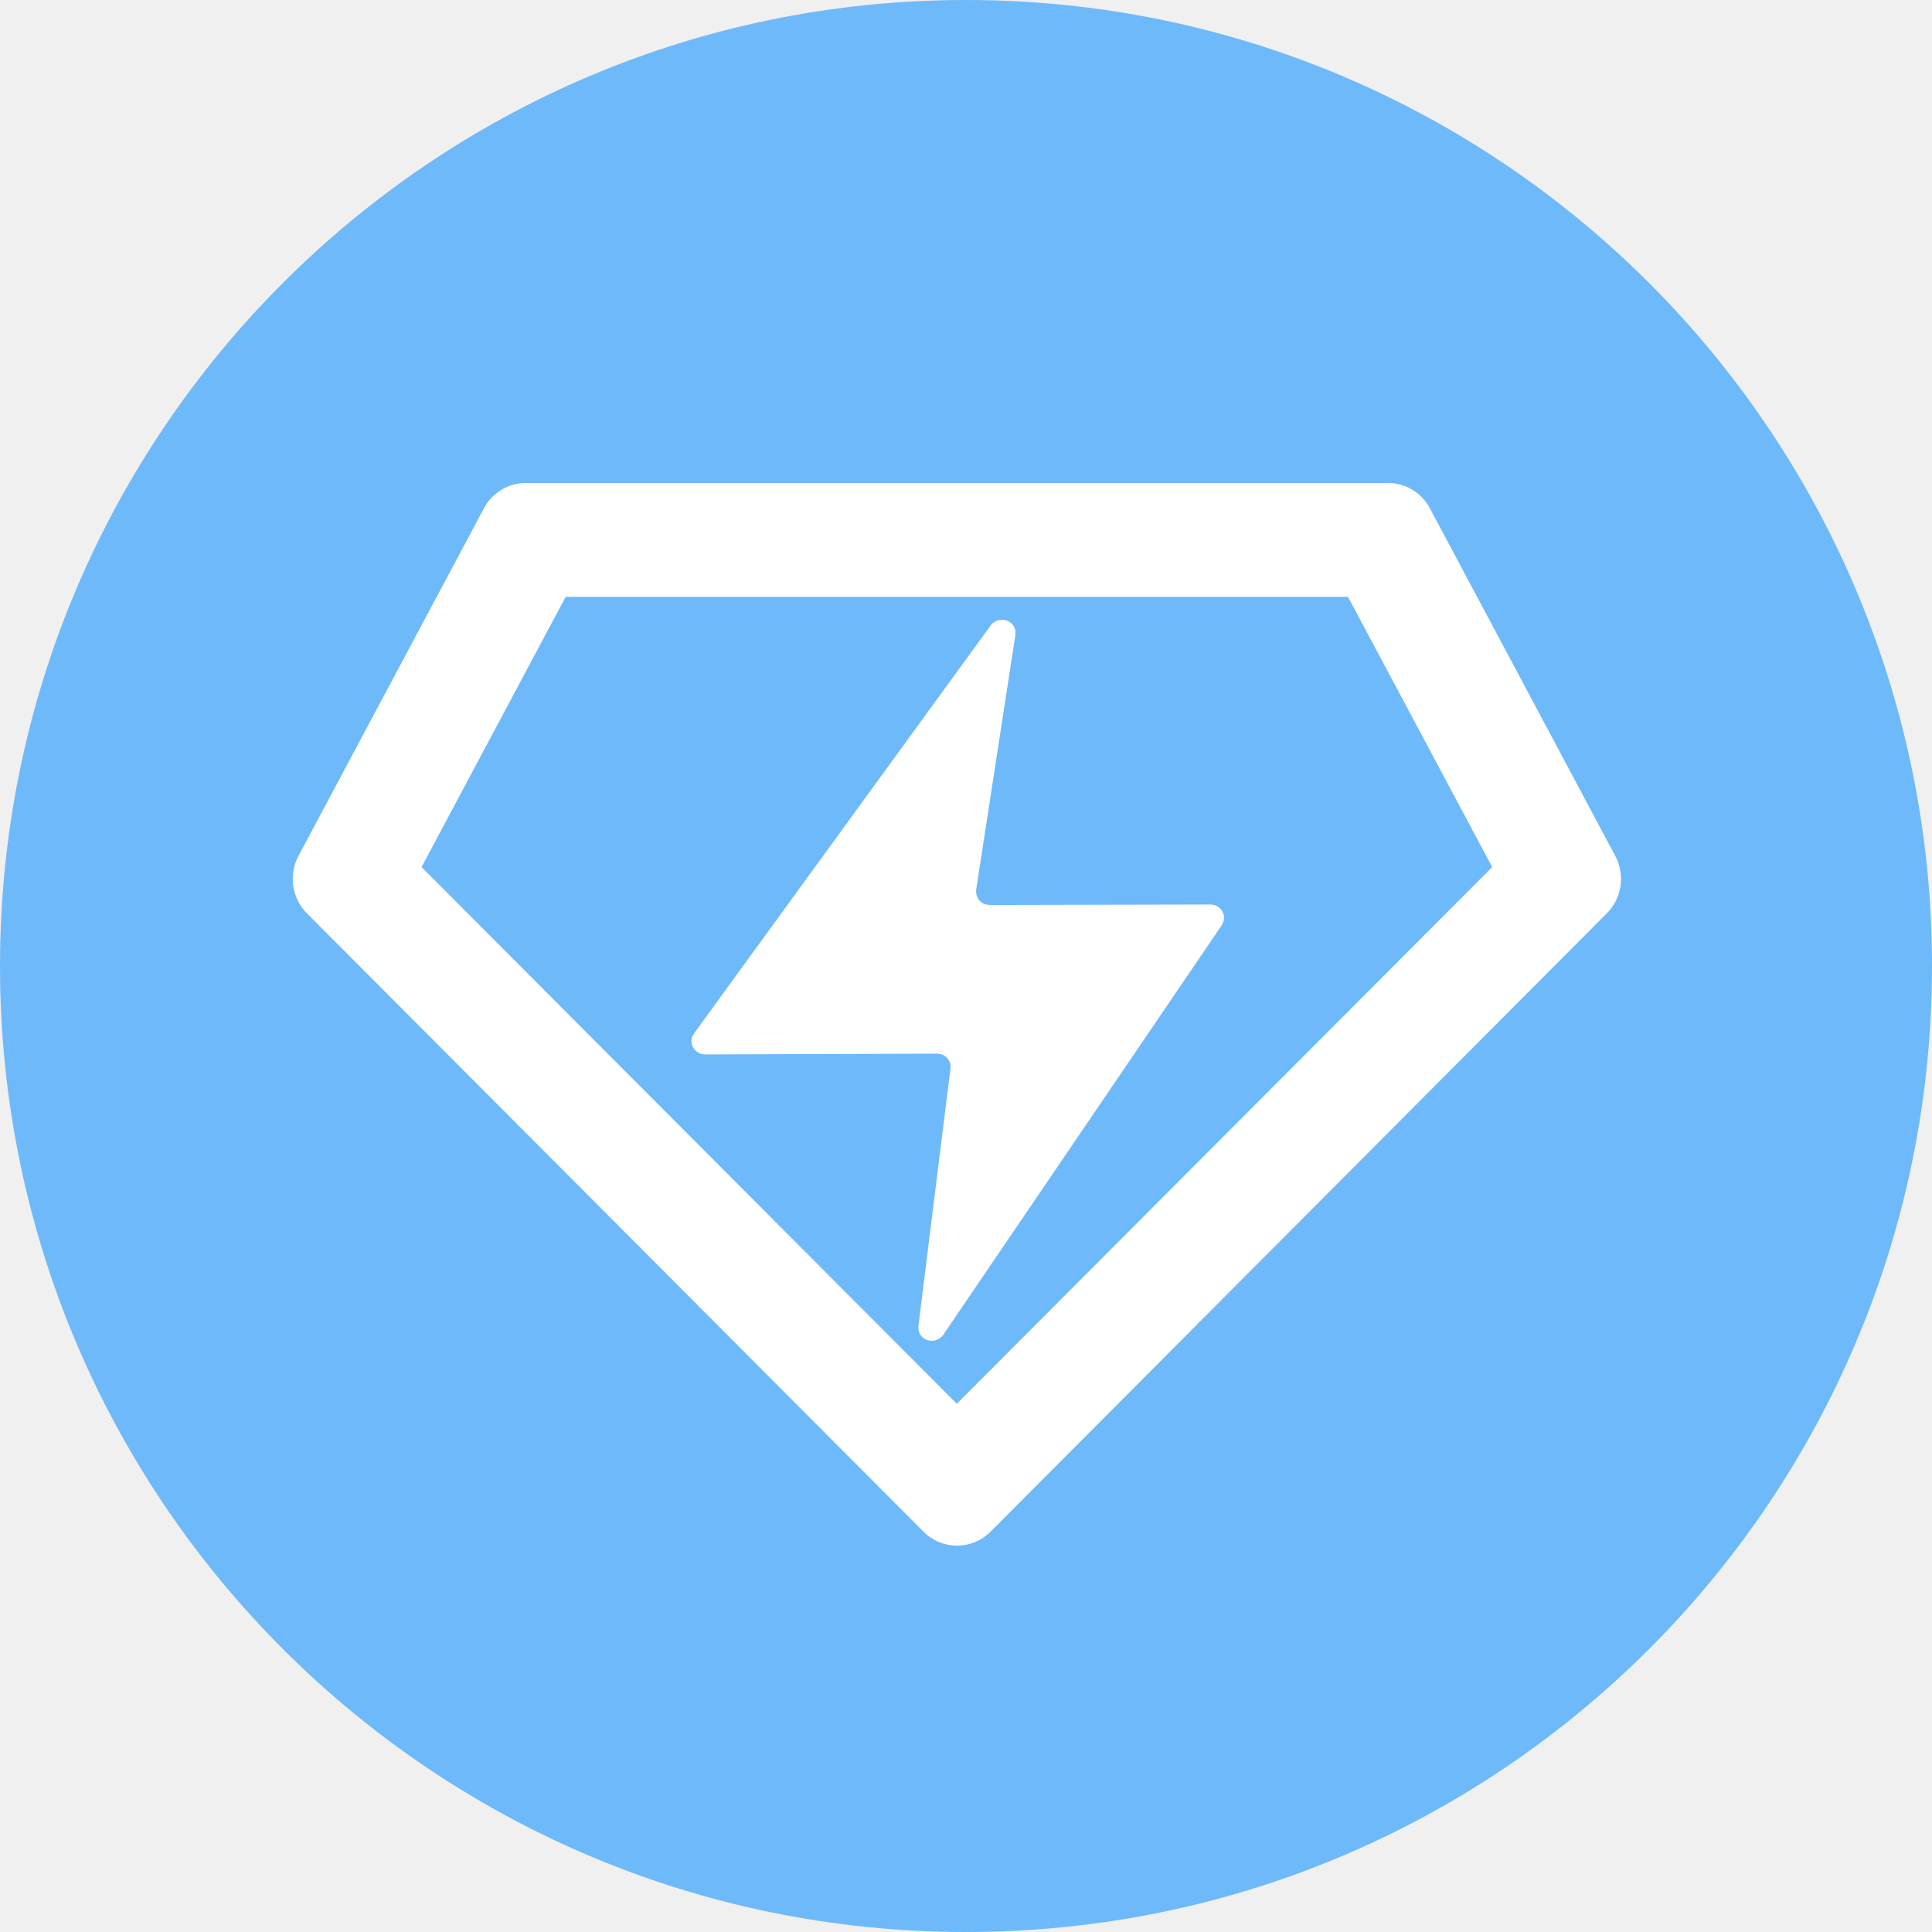
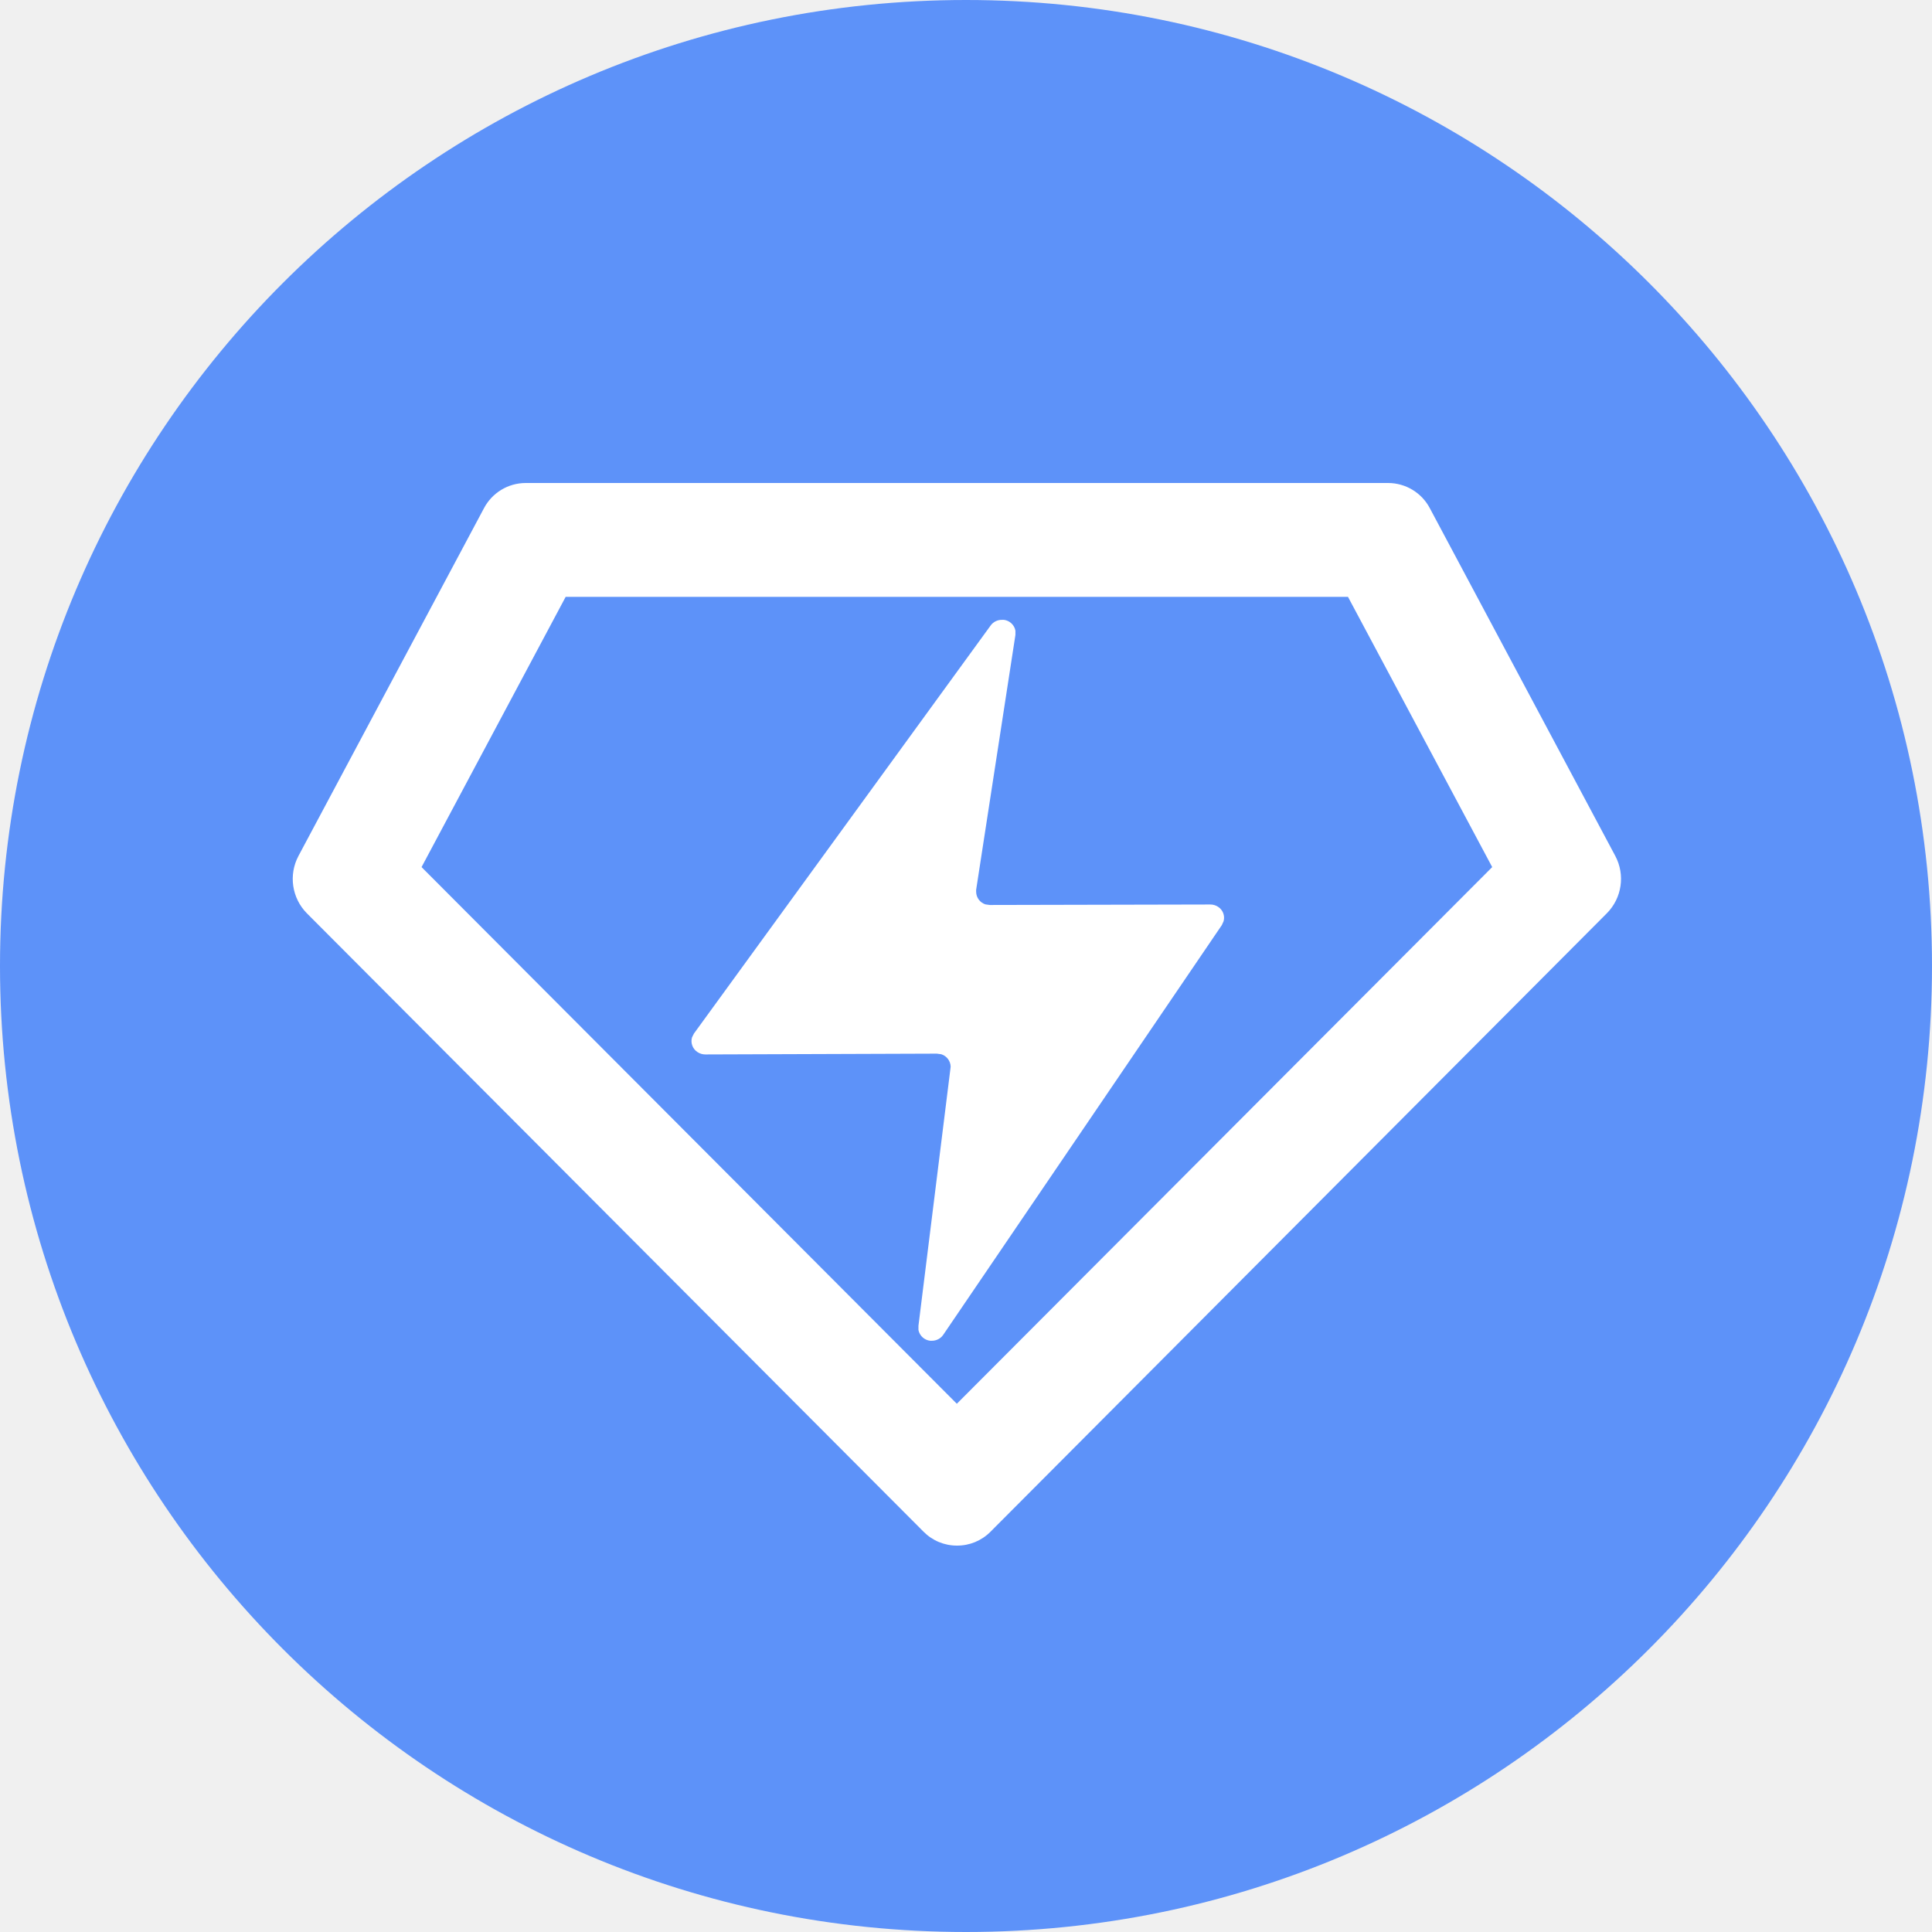
<svg xmlns="http://www.w3.org/2000/svg" class="tip-svg" id="Group_1260" data-name="Group 1260" width="36" height="36" viewBox="0 0 36 36">
-   <circle class="tip-svg" id="Ellipse_3" data-name="Ellipse 3" cx="18" cy="18" r="18" fill="#2a9cff" opacity="0.66" />
+   <circle class="tip-svg" id="Ellipse_3" data-name="Ellipse 3" cx="18" cy="18" r="18" fill="#1161FE" opacity="0.66" />
  <g class="tip-svg" id="Icon_Heart" data-name="Icon/Heart" transform="translate(5.455 9)">
    <path class="tip-svg" id="Shield" d="M12.375,19.8a.871.871,0,0,1-.621-.259L.261,8.016A.912.912,0,0,1,.105,6.952L3.563.47A.88.88,0,0,1,4.339,0H20.411a.88.88,0,0,1,.777.47l3.457,6.482a.91.91,0,0,1-.157,1.064L13,19.543A.871.871,0,0,1,12.375,19.8ZM5.085,2.122,2.4,7.157l9.974,10,9.976-10L19.663,2.122Zm6.824,13.861-.031,0a.251.251,0,0,1-.219-.2l0-.079.6-4.826a.249.249,0,0,0-.176-.234L12,10.633l-4.312.015a.266.266,0,0,1-.148-.045.245.245,0,0,1-.1-.274l.036-.071L13.008,2.65a.255.255,0,0,1,.207-.1l.038,0a.251.251,0,0,1,.213.2V2.83l-.732,4.751,0,.037a.249.249,0,0,0,.174.234l.081.011,4.11-.009a.26.26,0,0,1,.14.041.242.242,0,0,1,.106.27l-.033.073-5.191,7.634A.255.255,0,0,1,11.909,15.983Z" transform="translate(0 0)" fill="#fff" />
  </g>
</svg>
